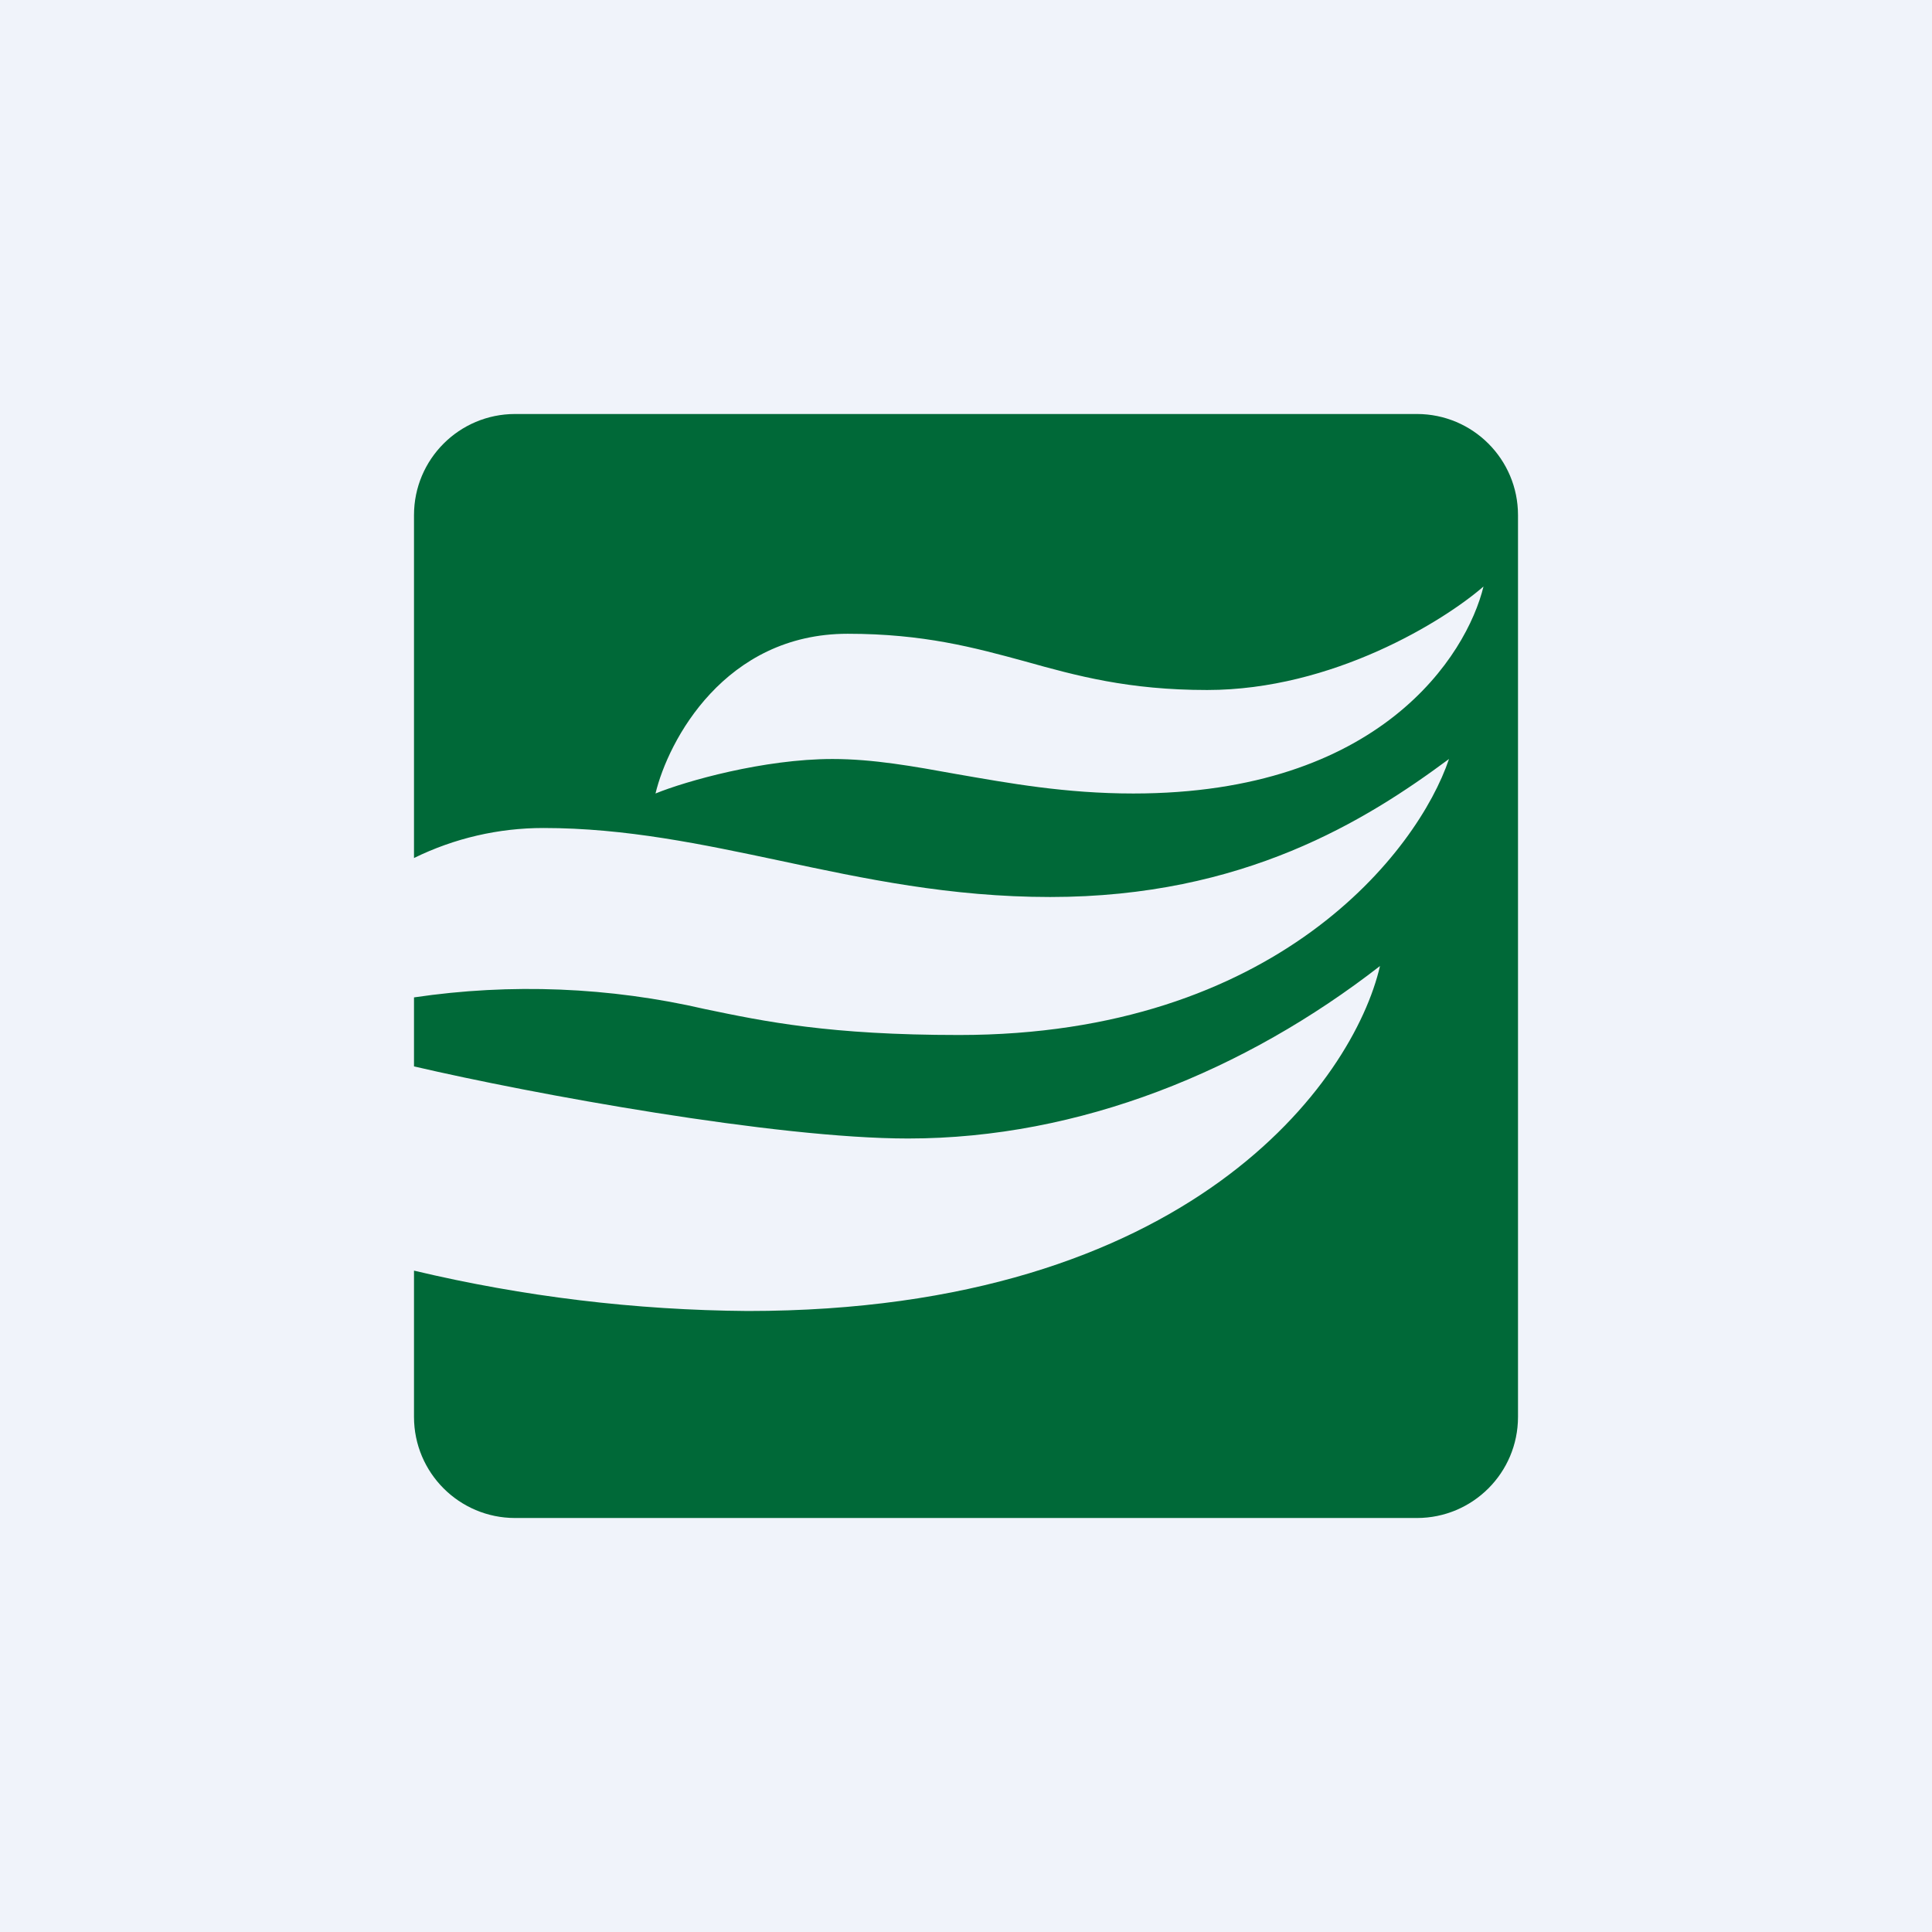
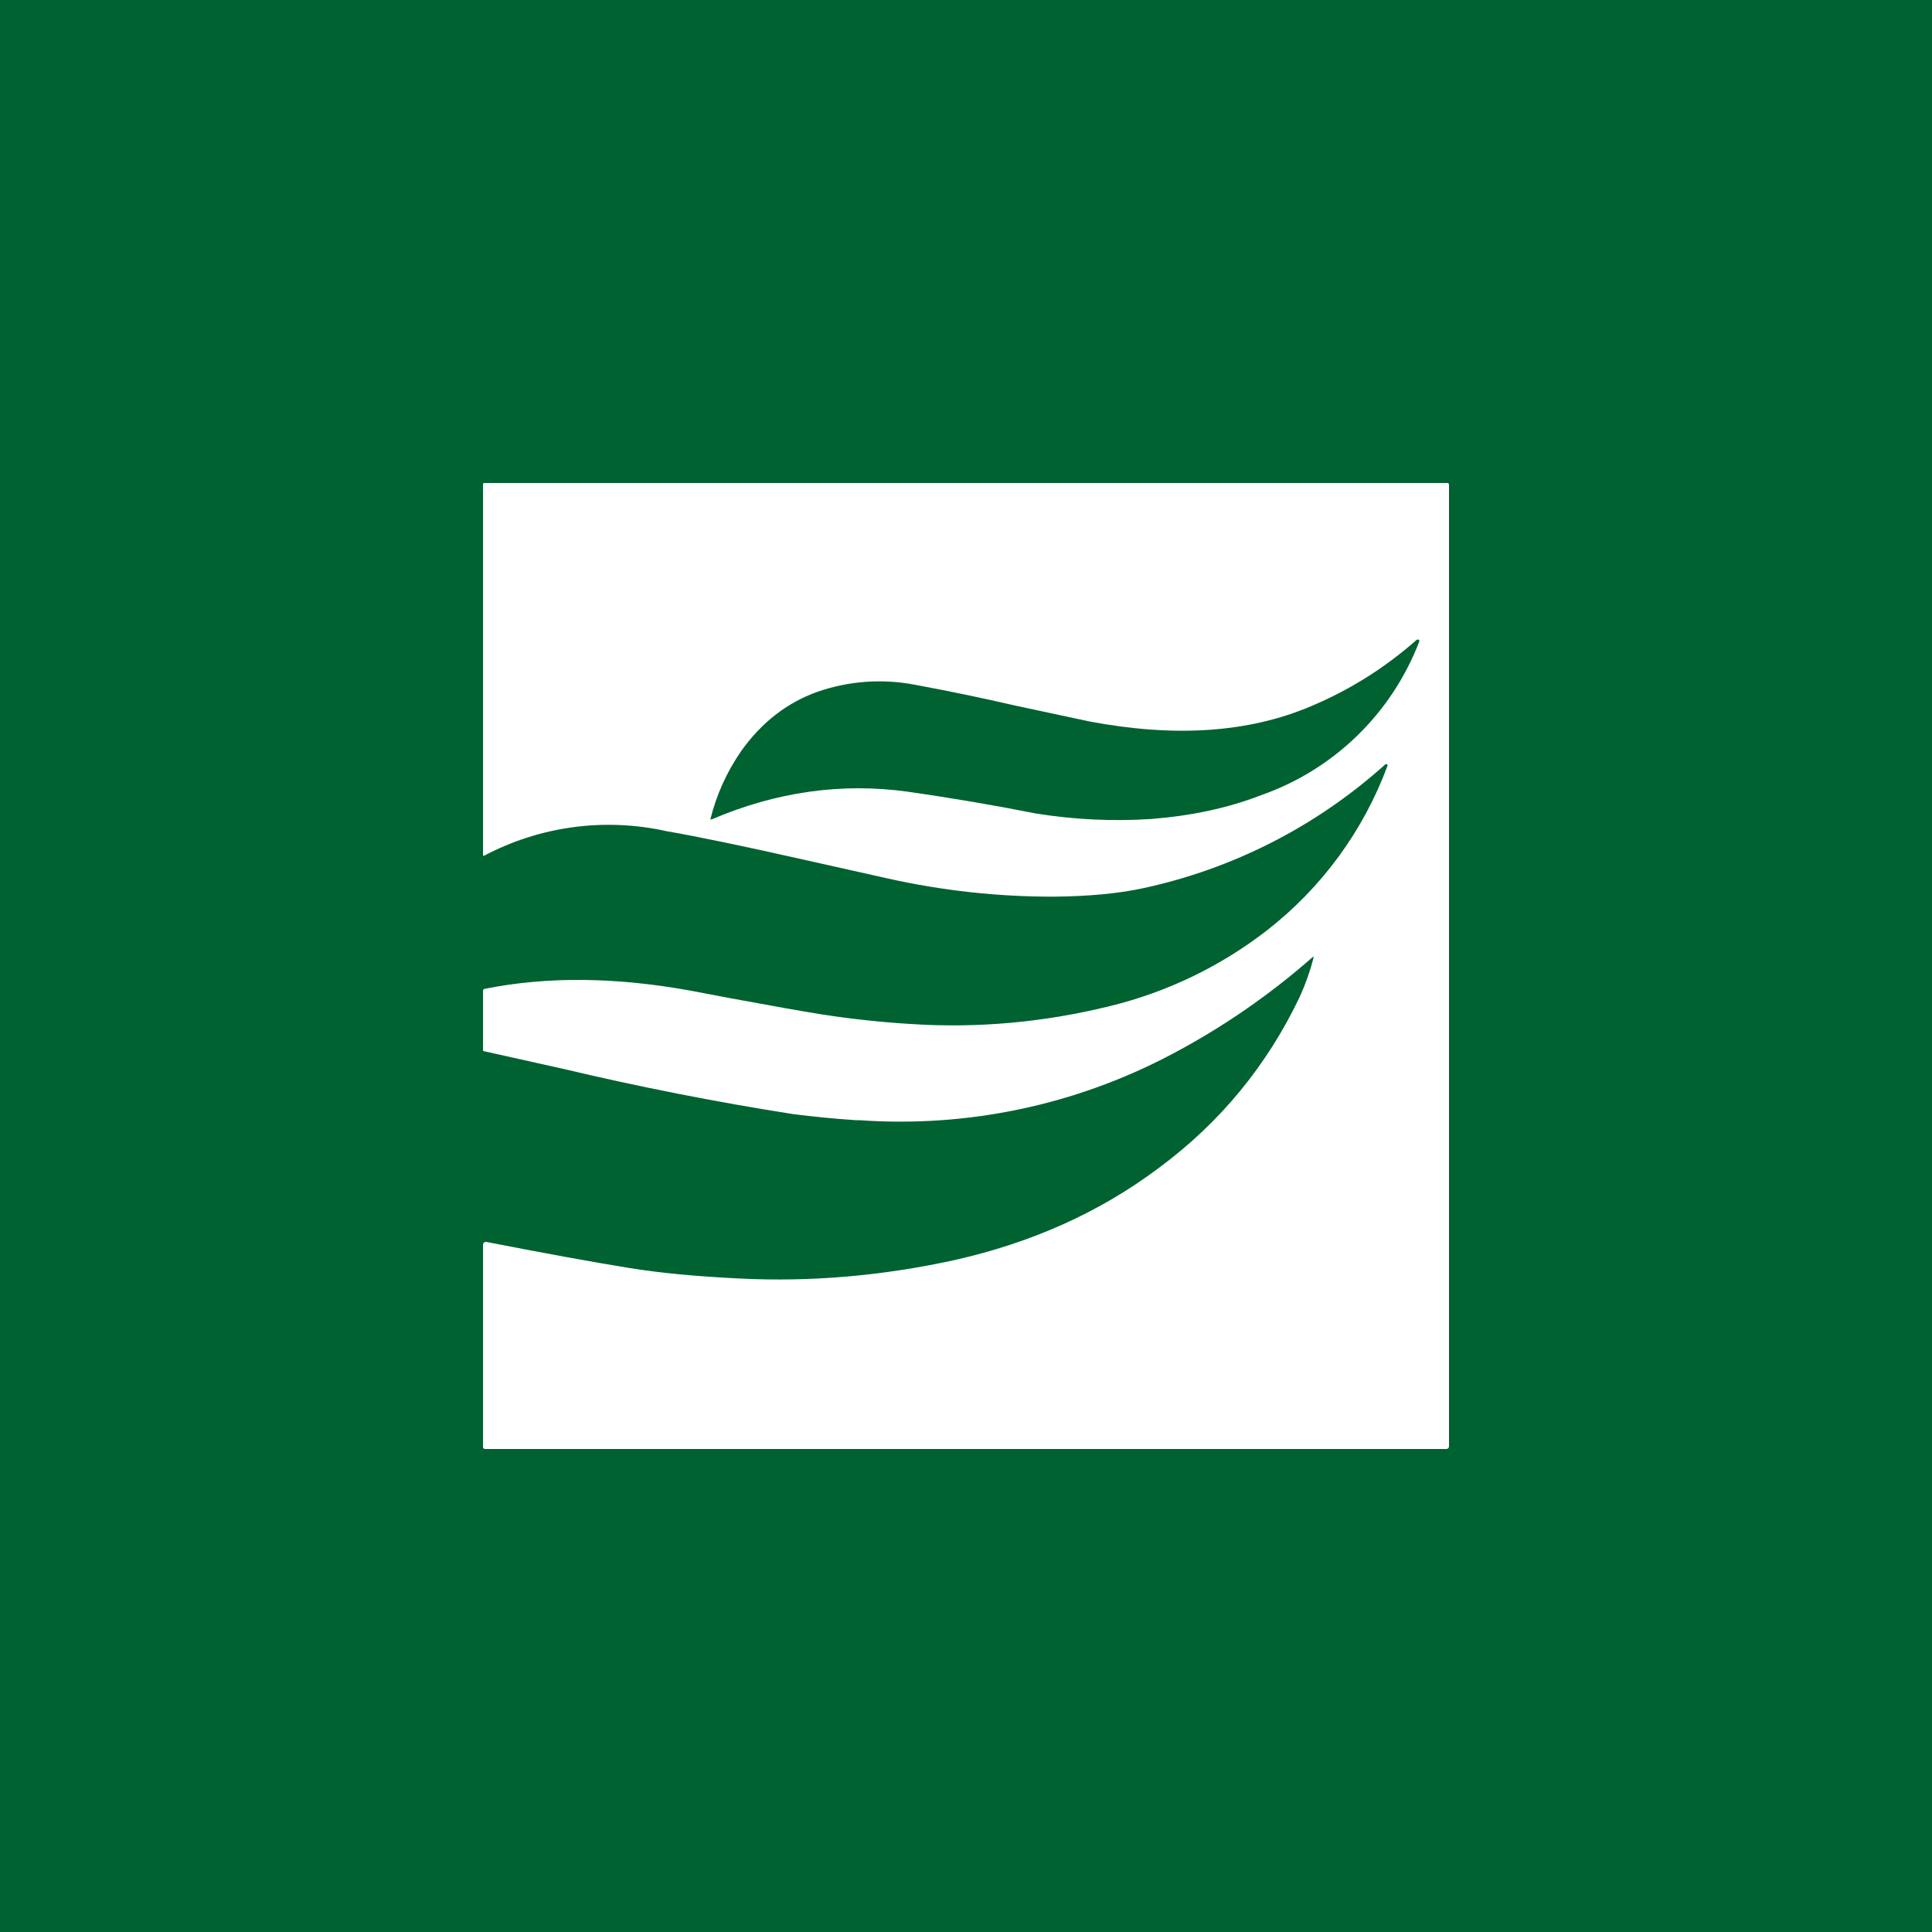
- <svg xmlns="http://www.w3.org/2000/svg" width="56" height="56">
-   <path fill="#F0F3FA" d="M0 0h56v56H0z" />
-   <path fill="#006938" d="M14.93 12A2.93 2.93 0 0 0 12 14.93v9.94a8.5 8.5 0 0 1 3.75-.87c2.39 0 4.6.47 6.87.95 2.43.52 4.93 1.05 7.82 1.05 5.61 0 9.16-2.22 11.56-4-.9 2.67-5 8-14.2 8-3.76 0-5.63-.39-7.36-.75a22.7 22.7 0 0 0-8.44-.34v2c3.43.8 10.49 2.09 14.32 2.09 4.99 0 9.78-1.97 13.68-5-.77 3.33-5.51 10-18.33 10A43.2 43.2 0 0 1 12 36.83v4.24A2.93 2.93 0 0 0 14.93 44h26.14A2.93 2.93 0 0 0 44 41.07V14.93A2.93 2.93 0 0 0 41.07 12zM19 23c.37-1.54 2.01-4.63 5.57-4.63 2.2 0 3.67.4 5.14.8 1.5.42 3 .83 5.28.83 3.64 0 6.86-2 8.01-3-.49 2-3 6-10.15 6-1.97 0-3.61-.3-5.11-.56-1.27-.23-2.43-.44-3.61-.44-1.99 0-4.25.64-5.13 1" />
+ <svg xmlns="http://www.w3.org/2000/svg" width="56" height="56" viewBox="0 0 56 56">
+   <path fill="#006231" d="M0 0h56v56H0z" />
+   <path fill="#fff" d="M41.95 14c.03 0 .05.02.05.05v27.87c0 .05-.03.08-.08.08H14.07c-.05 0-.07-.02-.07-.07V36.1c0-.08.04-.11.11-.1 1.64.32 3 .57 4.11.75.91.15 2 .25 3.25.31 2.05.1 4.1-.08 6.17-.53 2.24-.5 4.22-1.38 5.94-2.67 1.8-1.33 3.16-3 4.1-4.98a7 7 0 0 0 .4-1.14h-.03a21 21 0 0 1-4.11 2.83 16.8 16.8 0 0 1-9.02 1.9h-.1a30 30 0 0 1-1.85-.18 88 88 0 0 1-6.65-1.31l-2.29-.51c-.02 0-.03-.02-.03-.04v-1.7c0-.04.02-.07.06-.07 1.8-.36 3.77-.34 5.93.05l1.16.22c1.2.22 2.08.38 2.65.47.9.14 1.77.23 2.58.28 1.97.13 3.9-.05 5.8-.52a12.1 12.1 0 0 0 4.54-2.19 10.8 10.8 0 0 0 3.5-4.78c0-.02 0-.03-.02-.04h-.04a15.3 15.3 0 0 1-7.05 3.6c-.7.15-1.55.23-2.56.24a21.8 21.8 0 0 1-4.83-.53l-2.37-.53c-1.77-.4-3.12-.68-4.04-.84a7.72 7.72 0 0 0-5.29.72.04.04 0 0 1-.02-.04V14.04c0-.03.02-.04.04-.04zm-.88 4.54c-.93.82-1.95 1.46-3.07 1.93-1.81.77-3.95.91-6.43.44l-2.15-.46a66 66 0 0 0-2.89-.6 5.46 5.46 0 0 0-2.83.2c-.9.32-1.63.9-2.21 1.71a6 6 0 0 0-.9 1.99h.04c1.87-.8 3.77-1.07 5.7-.8a71 71 0 0 1 3.7.63c1.12.18 2.23.23 3.32.16 1.16-.09 2.22-.31 3.2-.69a7.6 7.6 0 0 0 4.59-4.46c0-.02 0-.04-.02-.05z" />
</svg>
